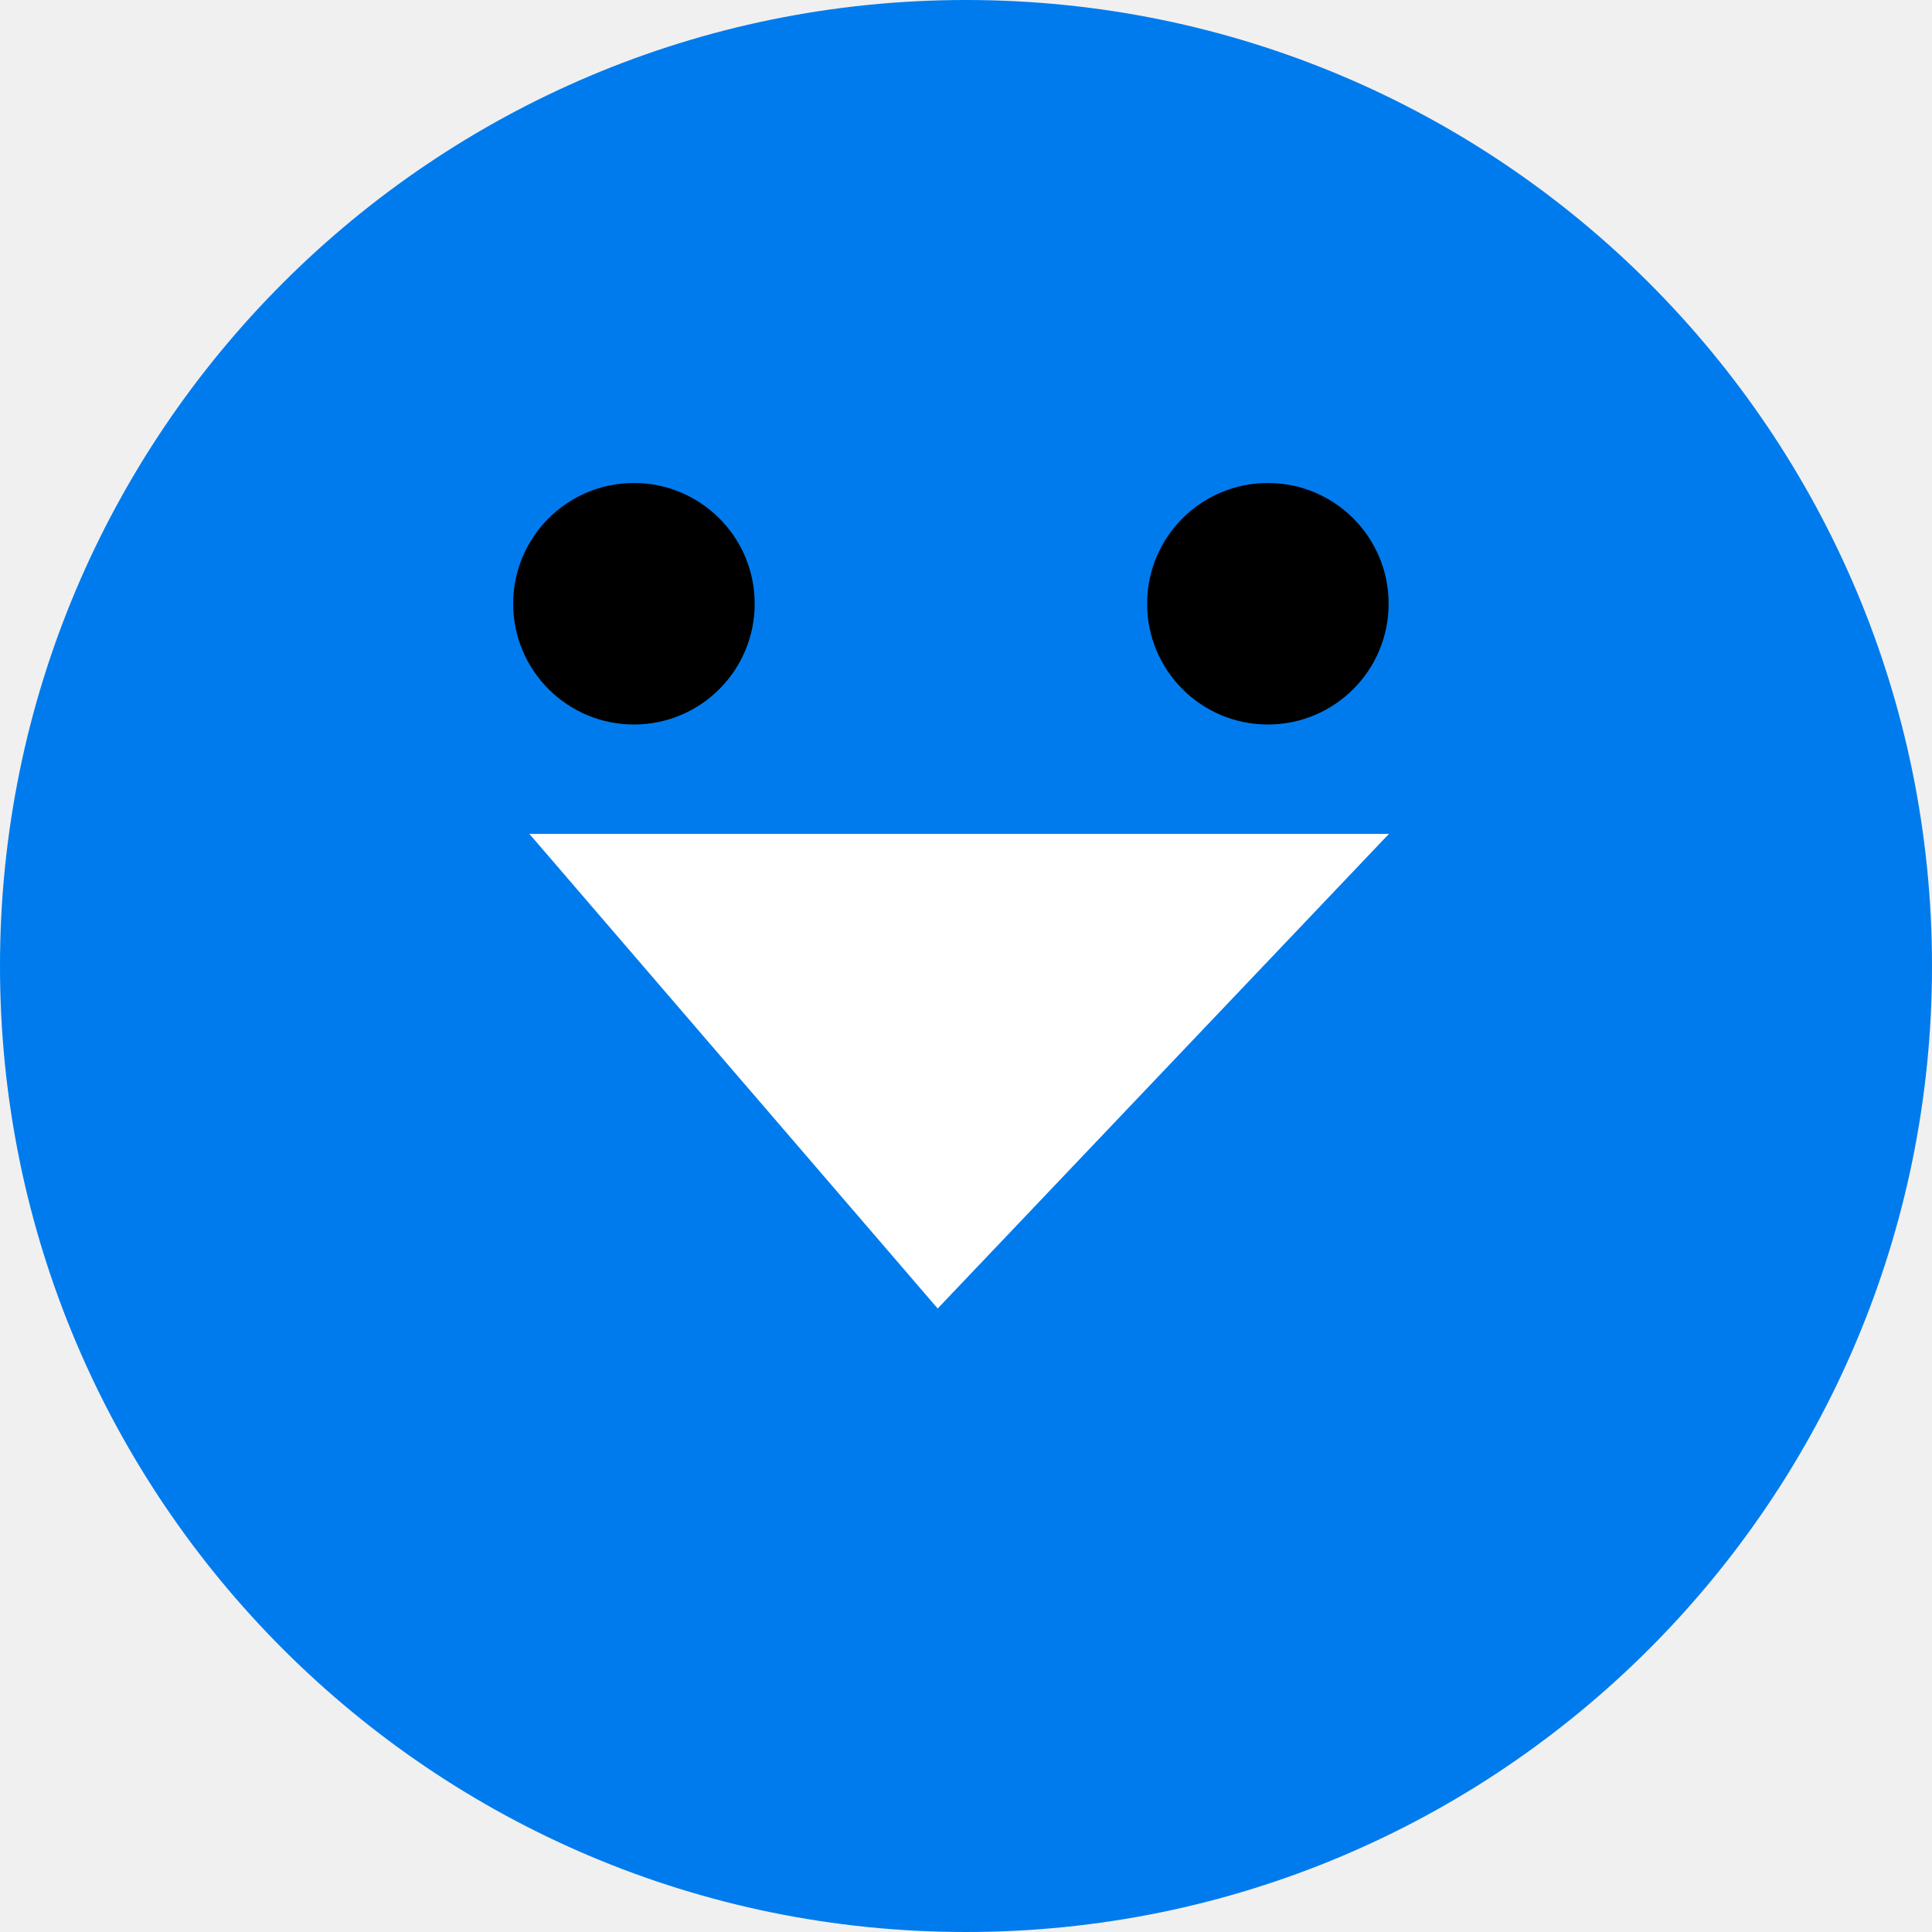
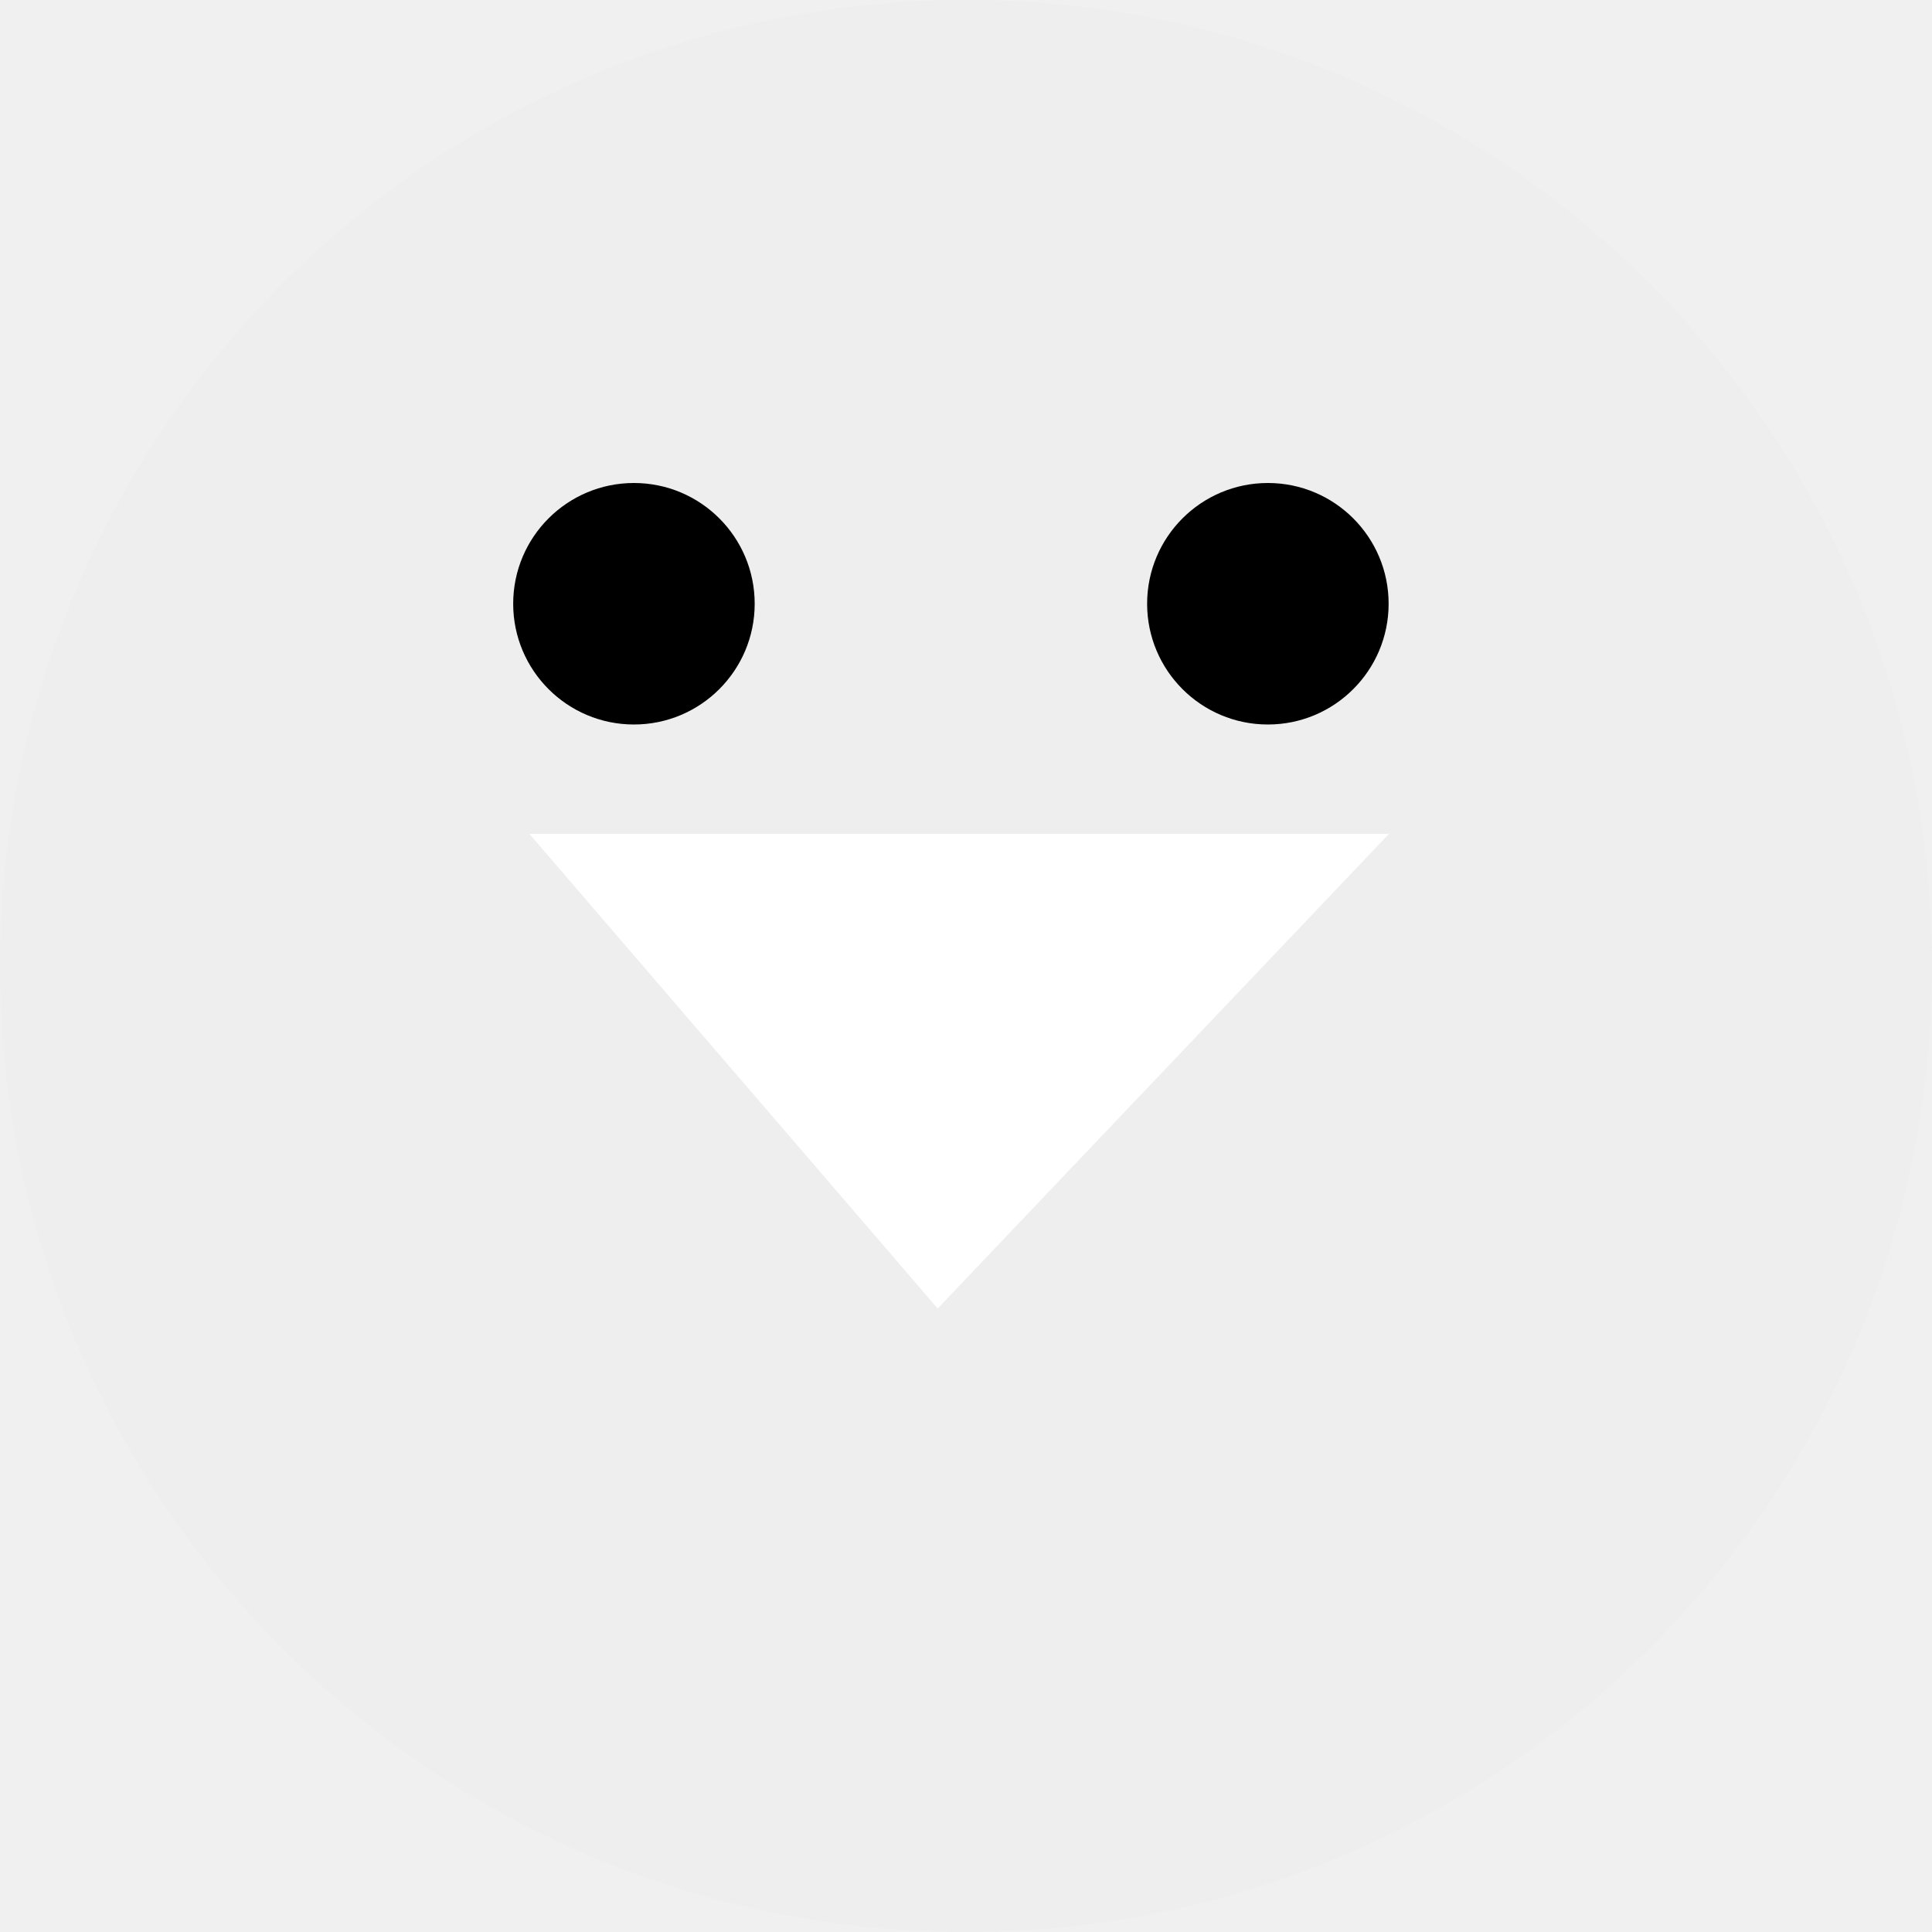
<svg xmlns="http://www.w3.org/2000/svg" width="64" height="64" viewBox="0 0 64 64" fill="none">
  <circle cx="32" cy="32" r="32" fill="#EEEEEE" />
  <mask id="mask0_248_1334" style="mask-type:alpha" maskUnits="userSpaceOnUse" x="0" y="0" width="64" height="64">
    <circle cx="32" cy="32" r="32" fill="#EEEEEE" />
  </mask>
  <g mask="url(#mask0_248_1334)">
-     <path d="M-56.397 119.716H16.016C16.779 119.716 17.476 119.281 17.812 118.596L30.089 93.558C30.816 92.076 32.923 92.062 33.669 93.535L46.371 118.619C46.711 119.292 47.401 119.716 48.155 119.716H117.002C118.957 119.716 119.751 117.199 118.149 116.077L112.503 112.123C112.25 111.946 112.042 111.713 111.894 111.443L34.134 -31.008C33.385 -32.381 31.421 -32.401 30.643 -31.044L-50.979 111.446C-51.133 111.714 -51.347 111.944 -51.605 112.115L-57.507 116.052C-59.153 117.15 -58.376 119.716 -56.397 119.716Z" fill="#007BED" />
+     <path d="M-56.397 119.716H16.016C16.779 119.716 17.476 119.281 17.812 118.596L30.089 93.558C30.816 92.076 32.923 92.062 33.669 93.535L46.371 118.619C46.711 119.292 47.401 119.716 48.155 119.716H117.002C118.957 119.716 119.751 117.199 118.149 116.077L112.503 112.123C112.25 111.946 112.042 111.713 111.894 111.443L34.134 -31.008C33.385 -32.381 31.421 -32.401 30.643 -31.044L-50.979 111.446C-51.133 111.714 -51.347 111.944 -51.605 112.115L-57.507 116.052C-59.153 117.15 -58.376 119.716 -56.397 119.716Z" fill="current" />
    <circle cx="21" cy="20" r="4" fill="black" />
    <circle cx="42" cy="20" r="4" fill="black" />
    <path d="M31.062 43.346L46.011 27.623H17.536L31.062 43.346Z" fill="white" />
  </g>
</svg>
